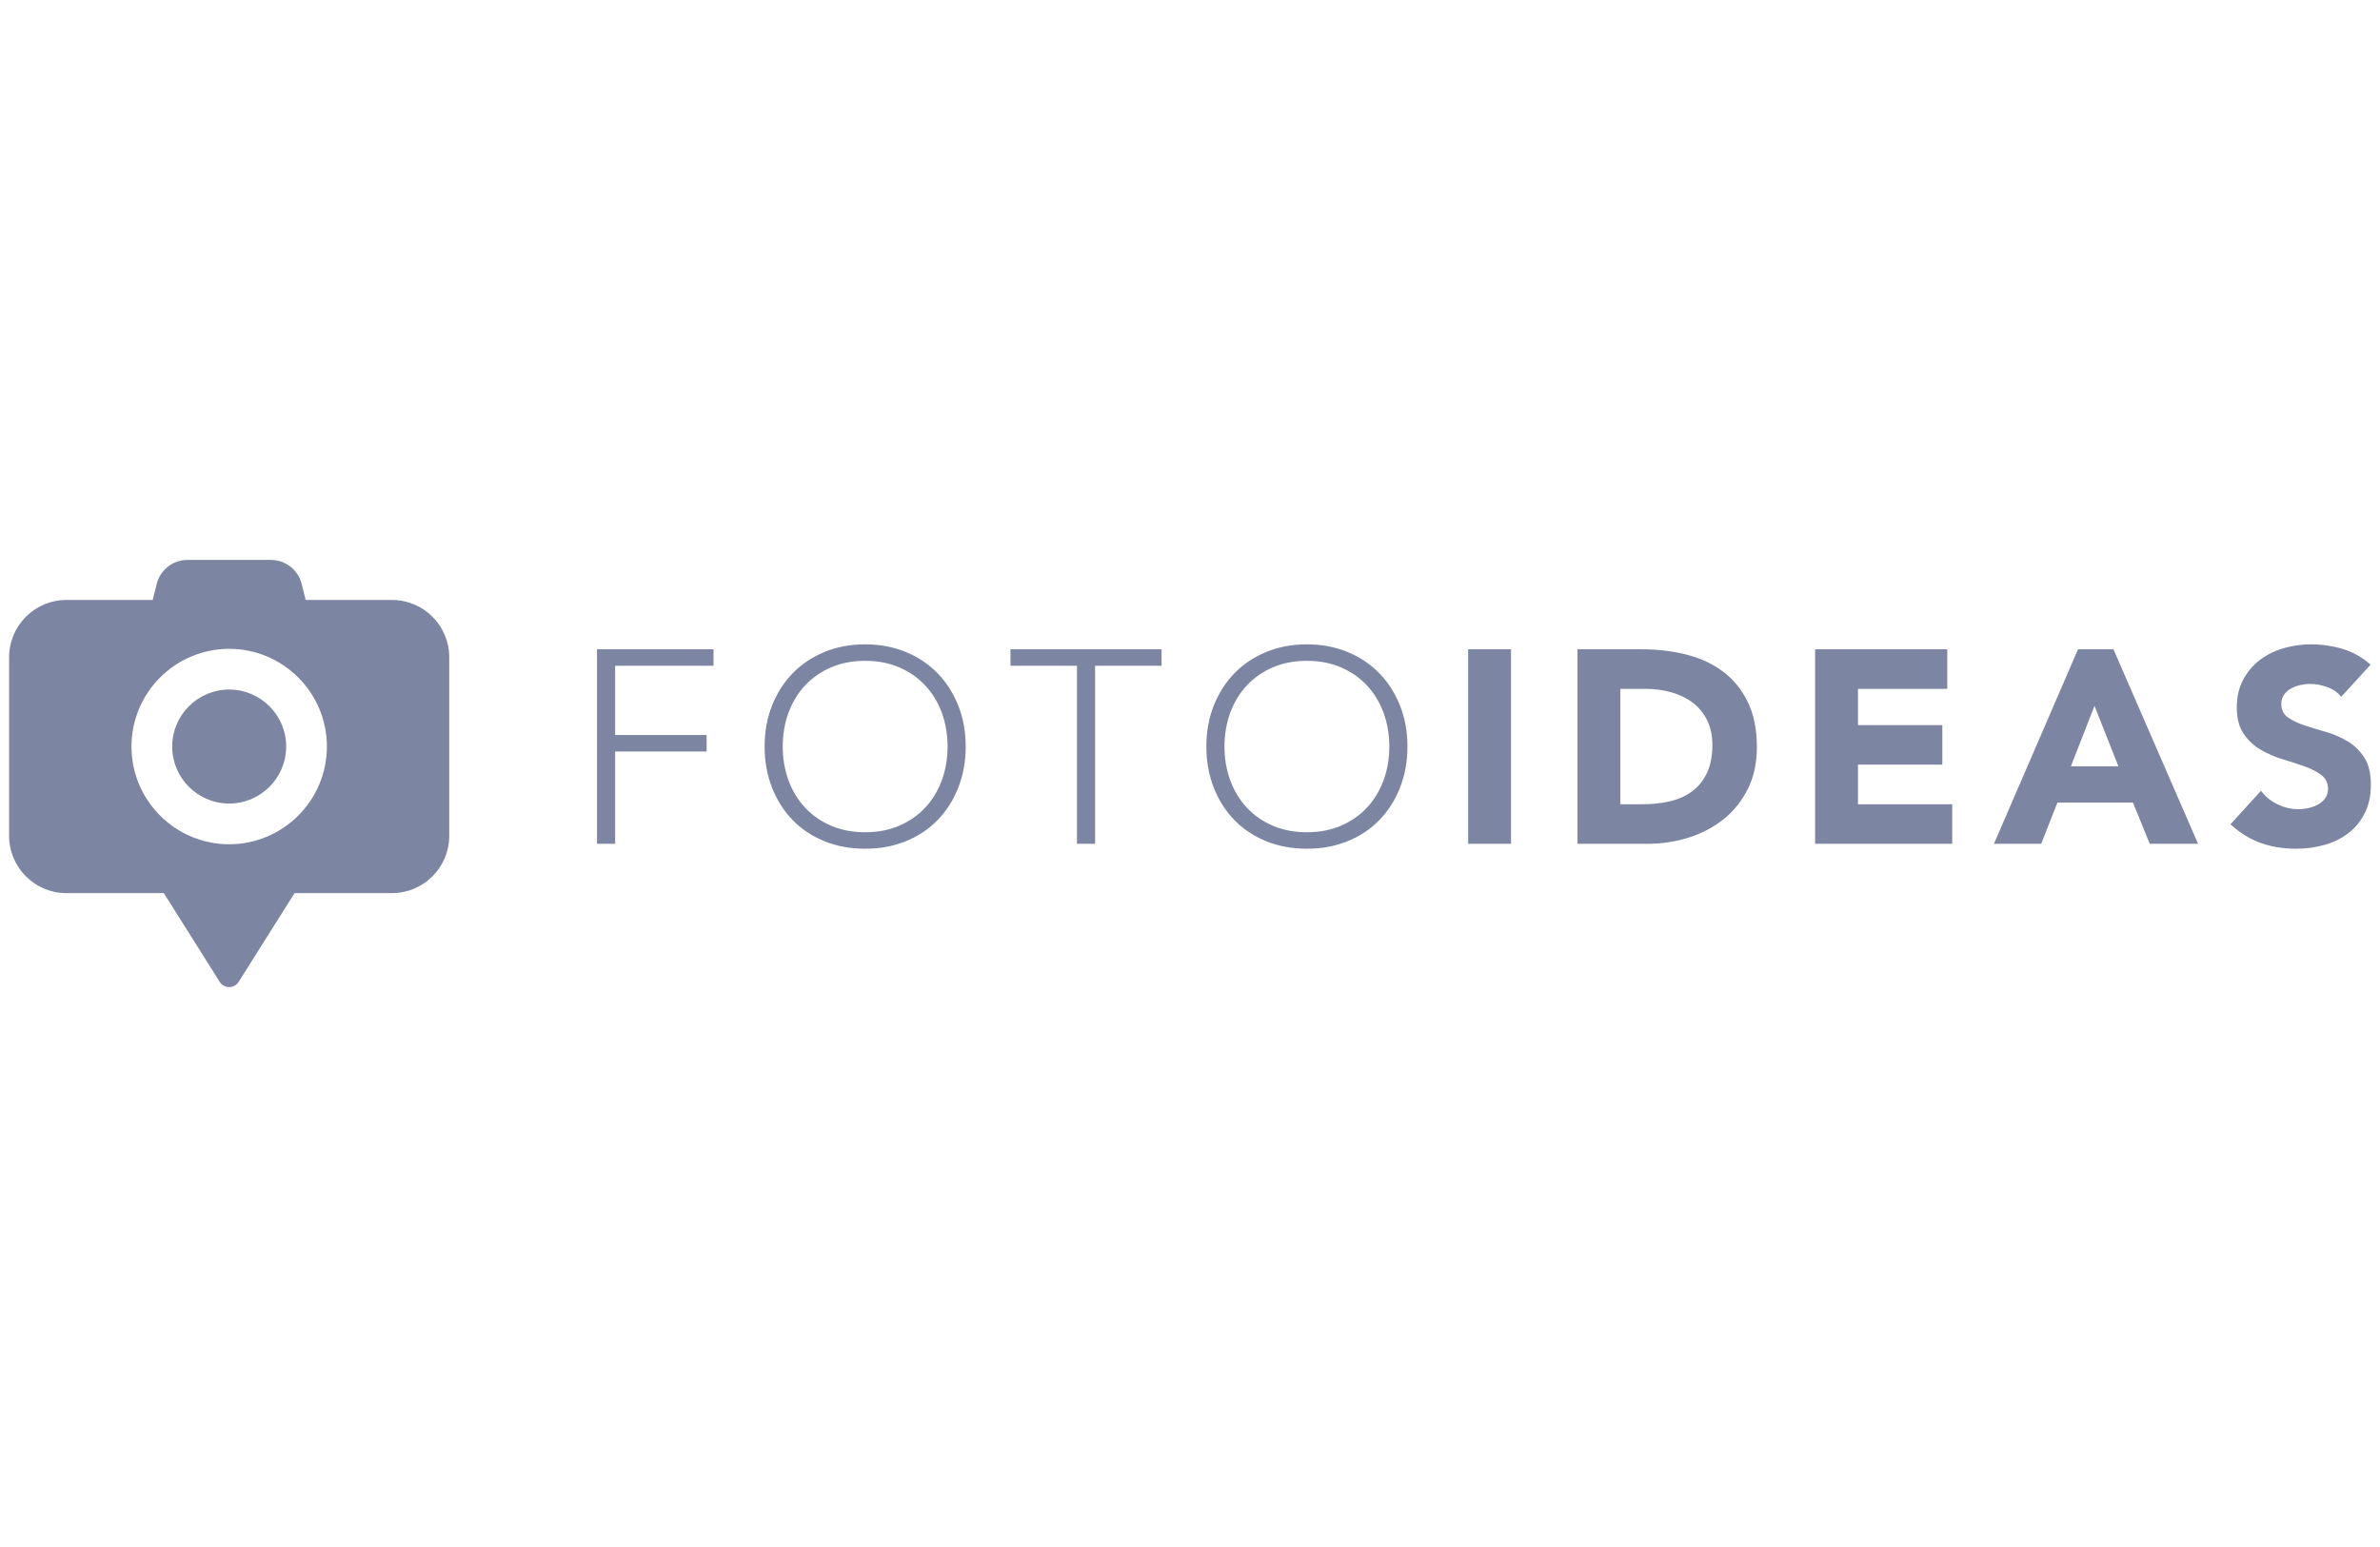
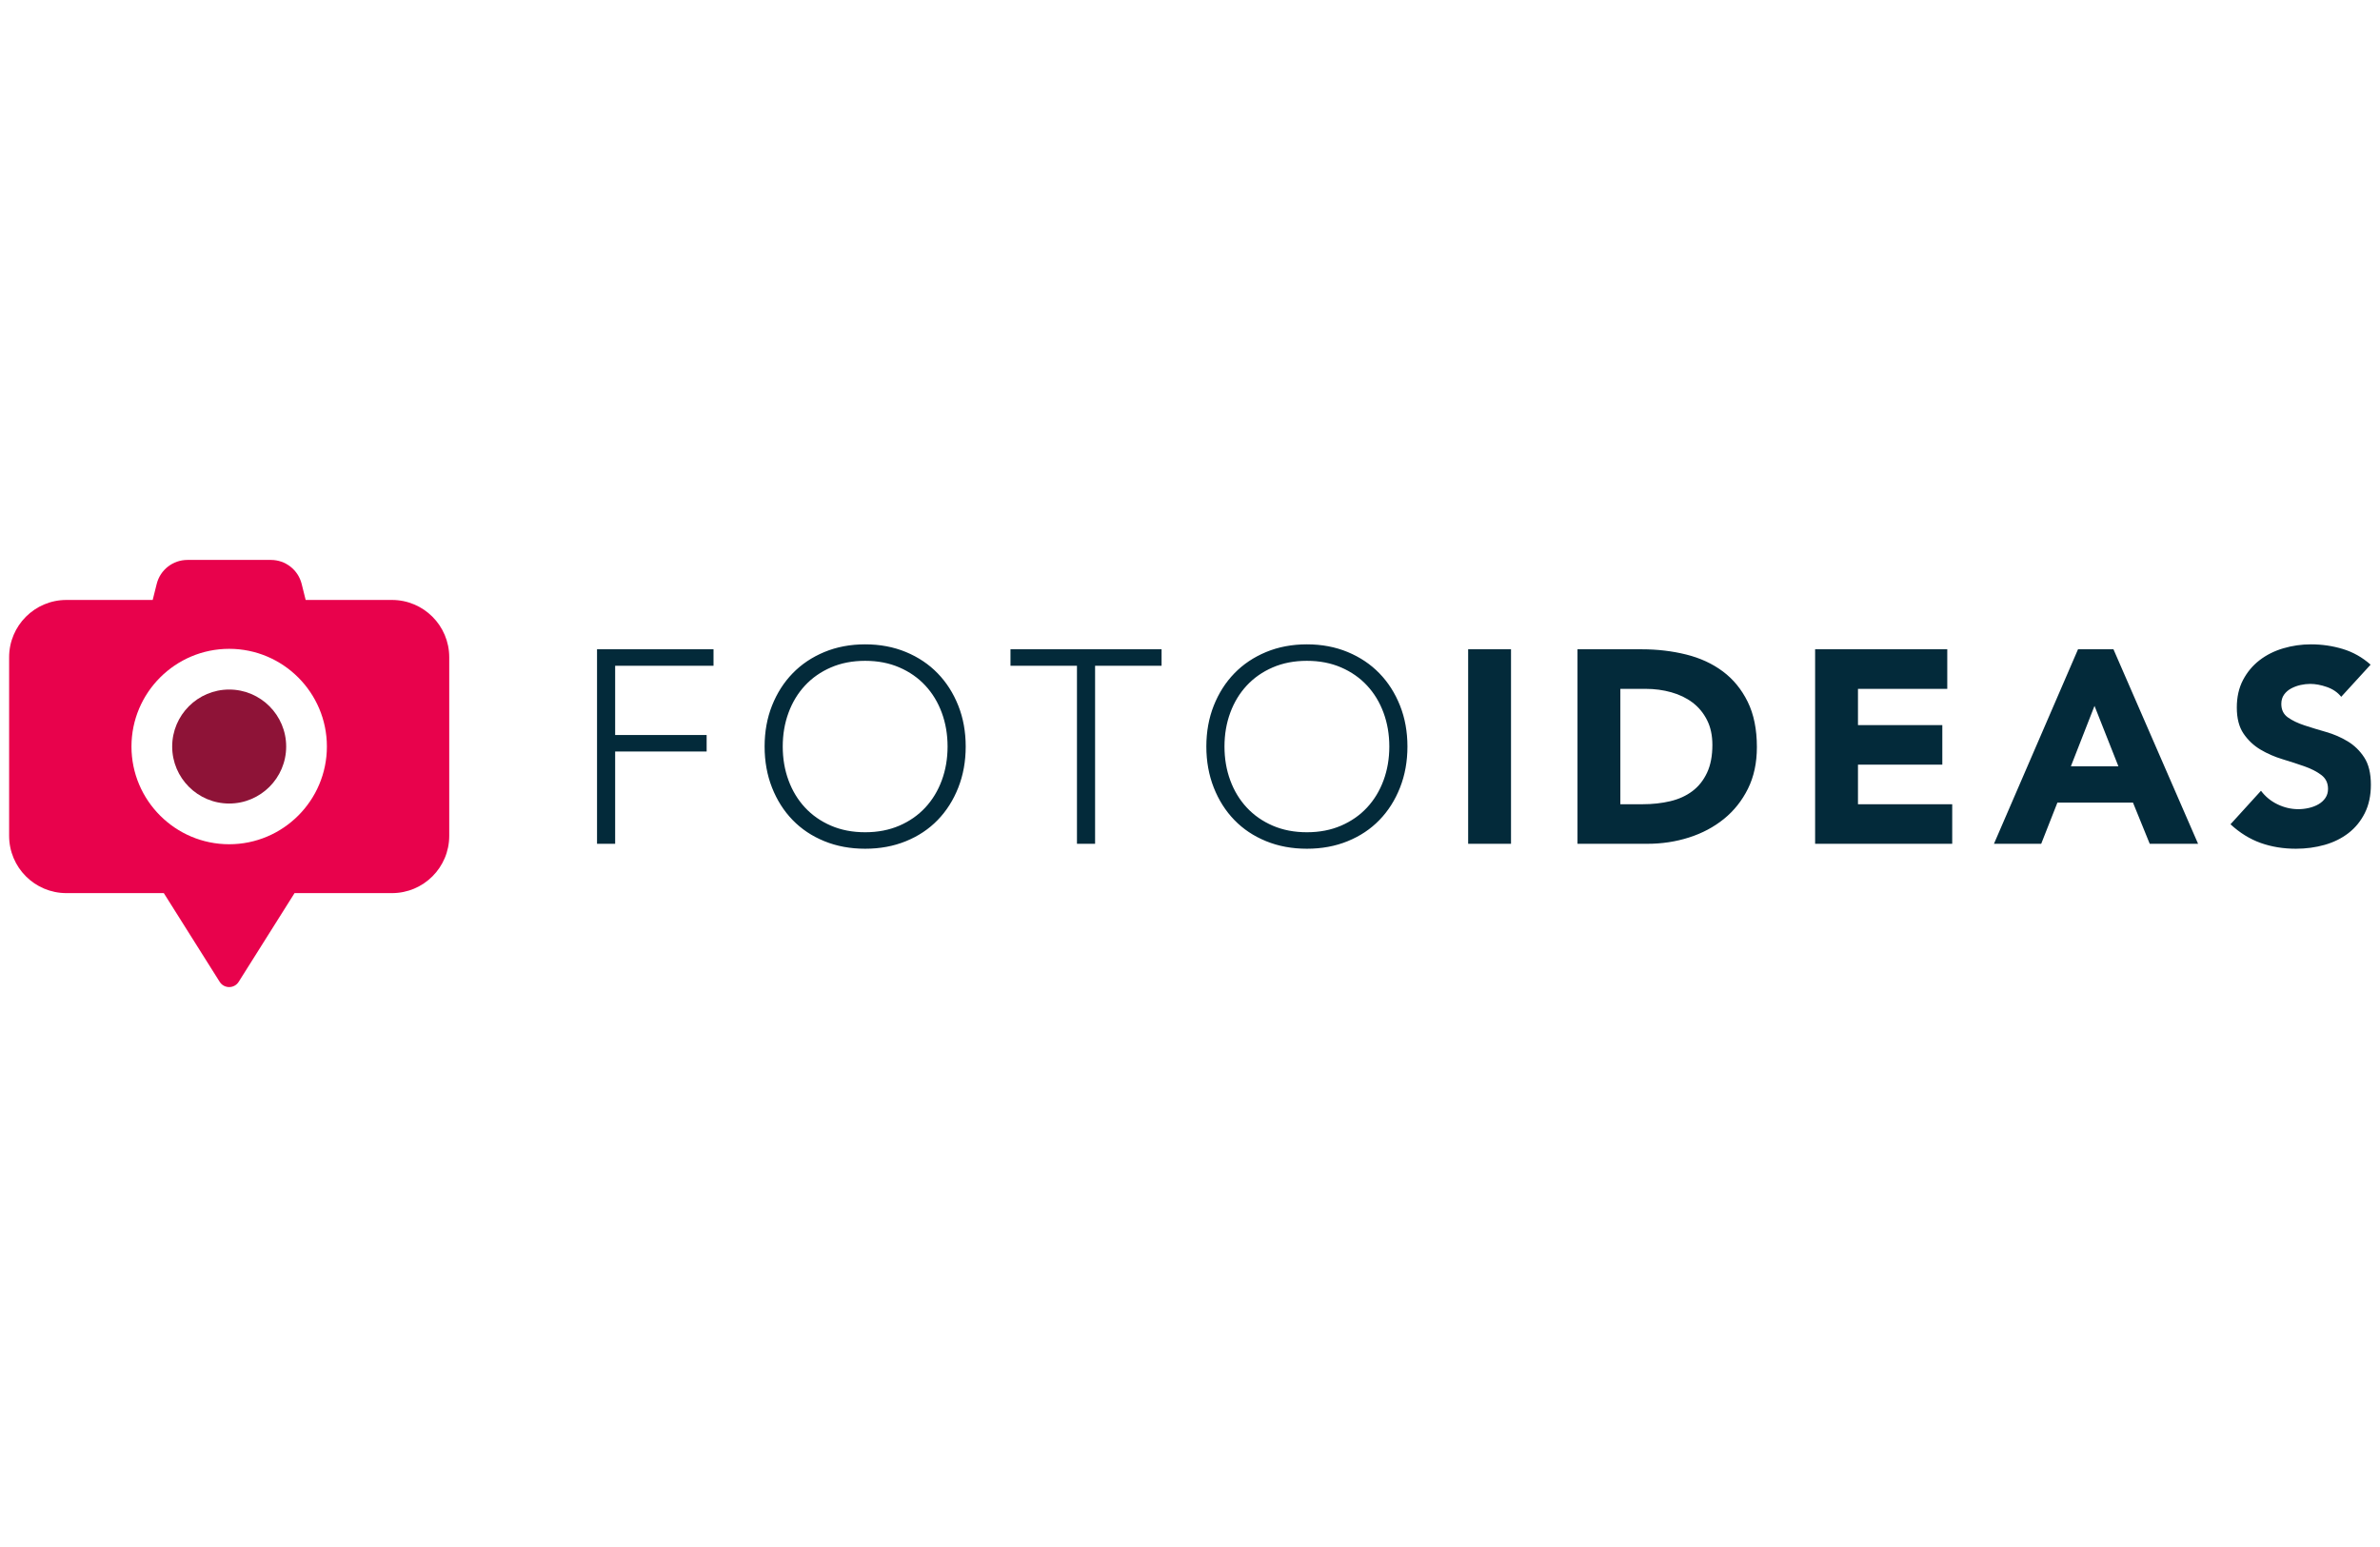
<svg xmlns="http://www.w3.org/2000/svg" width="100%" height="100%" viewBox="0 0 200 130" version="1.1" xml:space="preserve" style="fill-rule:evenodd;clip-rule:evenodd;stroke-linejoin:round;stroke-miterlimit:2;">
  <g transform="matrix(0.666976,0,0,0.666976,50.1699,70.9067)">
-     <path d="M0,-24.506L14.676,-24.506L14.676,-22.429L2.284,-22.429L2.284,-13.707L13.81,-13.707L13.81,-11.63L2.284,-11.63L2.284,0L0,0L0,-24.506ZM21.114,-12.253C21.114,-14.122 21.425,-15.841 22.048,-17.41C22.671,-18.979 23.536,-20.335 24.644,-21.477C25.752,-22.619 27.084,-23.513 28.642,-24.16C30.199,-24.805 31.913,-25.129 33.782,-25.129C35.651,-25.129 37.364,-24.805 38.922,-24.16C40.479,-23.513 41.812,-22.619 42.92,-21.477C44.027,-20.335 44.892,-18.979 45.515,-17.41C46.138,-15.841 46.45,-14.122 46.45,-12.253C46.45,-10.384 46.138,-8.659 45.515,-7.078C44.892,-5.497 44.027,-4.136 42.92,-2.994C41.812,-1.852 40.479,-0.963 38.922,-0.329C37.364,0.306 35.651,0.623 33.782,0.623C31.913,0.623 30.199,0.306 28.642,-0.329C27.084,-0.963 25.752,-1.852 24.644,-2.994C23.536,-4.136 22.671,-5.497 22.048,-7.078C21.425,-8.659 21.114,-10.384 21.114,-12.253ZM23.398,-12.253C23.398,-10.73 23.64,-9.311 24.125,-7.996C24.609,-6.68 25.302,-5.538 26.202,-4.569C27.101,-3.6 28.192,-2.838 29.472,-2.285C30.753,-1.731 32.19,-1.454 33.782,-1.454C35.374,-1.454 36.81,-1.731 38.091,-2.285C39.372,-2.838 40.462,-3.6 41.362,-4.569C42.262,-5.538 42.954,-6.68 43.439,-7.996C43.923,-9.311 44.166,-10.73 44.166,-12.253C44.166,-13.776 43.923,-15.195 43.439,-16.51C42.954,-17.826 42.262,-18.968 41.362,-19.937C40.462,-20.906 39.372,-21.667 38.091,-22.221C36.81,-22.775 35.374,-23.052 33.782,-23.052C32.19,-23.052 30.753,-22.775 29.472,-22.221C28.192,-21.667 27.101,-20.906 26.202,-19.937C25.302,-18.968 24.609,-17.826 24.125,-16.51C23.64,-15.195 23.398,-13.776 23.398,-12.253ZM60.468,-22.429L52.092,-22.429L52.092,-24.506L71.128,-24.506L71.128,-22.429L62.752,-22.429L62.752,-0L60.468,-0L60.468,-22.429ZM76.769,-12.253C76.769,-14.122 77.081,-15.841 77.704,-17.41C78.327,-18.979 79.192,-20.335 80.3,-21.477C81.408,-22.619 82.74,-23.513 84.298,-24.16C85.855,-24.805 87.569,-25.129 89.438,-25.129C91.307,-25.129 93.02,-24.805 94.578,-24.16C96.135,-23.513 97.468,-22.619 98.575,-21.477C99.683,-20.335 100.548,-18.979 101.171,-17.41C101.794,-15.841 102.106,-14.122 102.106,-12.253C102.106,-10.384 101.794,-8.659 101.171,-7.078C100.548,-5.497 99.683,-4.136 98.575,-2.994C97.468,-1.852 96.135,-0.963 94.578,-0.329C93.02,0.306 91.307,0.623 89.438,0.623C87.569,0.623 85.855,0.306 84.298,-0.329C82.74,-0.963 81.408,-1.852 80.3,-2.994C79.192,-4.136 78.327,-5.497 77.704,-7.078C77.081,-8.659 76.769,-10.384 76.769,-12.253ZM79.054,-12.253C79.054,-10.73 79.296,-9.311 79.781,-7.996C80.265,-6.68 80.958,-5.538 81.858,-4.569C82.758,-3.6 83.848,-2.838 85.128,-2.285C86.409,-1.731 87.846,-1.454 89.438,-1.454C91.03,-1.454 92.466,-1.731 93.747,-2.285C95.028,-2.838 96.118,-3.6 97.018,-4.569C97.918,-5.538 98.61,-6.68 99.095,-7.996C99.579,-9.311 99.822,-10.73 99.822,-12.253C99.822,-13.776 99.579,-15.195 99.095,-16.51C98.61,-17.826 97.918,-18.968 97.018,-19.937C96.118,-20.906 95.028,-21.667 93.747,-22.221C92.466,-22.775 91.03,-23.052 89.438,-23.052C87.846,-23.052 86.409,-22.775 85.128,-22.221C83.848,-21.667 82.758,-20.906 81.858,-19.937C80.958,-18.968 80.265,-17.826 79.781,-16.51C79.296,-15.195 79.054,-13.776 79.054,-12.253ZM115.156,-24.506L115.156,-0L109.756,-0L109.756,-24.506L115.156,-24.506ZM123.531,-24.506L131.631,-24.506C133.592,-24.506 135.455,-24.286 137.221,-23.848C138.986,-23.409 140.526,-22.7 141.841,-21.719C143.157,-20.738 144.2,-19.463 144.974,-17.894C145.747,-16.325 146.133,-14.421 146.133,-12.183C146.133,-10.199 145.758,-8.451 145.009,-6.94C144.258,-5.428 143.249,-4.159 141.98,-3.132C140.711,-2.105 139.246,-1.326 137.584,-0.796C135.923,-0.265 134.18,-0 132.358,-0L123.531,-0L123.531,-24.506ZM128.931,-4.984L131.735,-4.984C132.981,-4.984 134.14,-5.111 135.213,-5.365C136.286,-5.618 137.215,-6.04 137.999,-6.628C138.784,-7.217 139.401,-7.989 139.851,-8.947C140.301,-9.904 140.526,-11.076 140.526,-12.46C140.526,-13.66 140.301,-14.704 139.851,-15.593C139.401,-16.481 138.796,-17.214 138.034,-17.791C137.272,-18.367 136.378,-18.8 135.352,-19.089C134.325,-19.377 133.246,-19.521 132.115,-19.521L128.931,-19.521L128.931,-4.984ZM153.471,-24.506L170.12,-24.506L170.12,-19.522L158.871,-19.522L158.871,-14.953L169.497,-14.953L169.497,-9.969L158.871,-9.969L158.871,-4.984L170.743,-4.984L170.743,0L153.471,0L153.471,-24.506ZM186.594,-24.506L191.059,-24.506L201.72,-0.001L195.628,-0.001L193.517,-5.192L183.998,-5.192L181.956,-0.001L176.003,-0.001L186.594,-24.506ZM188.671,-17.376L185.694,-9.761L191.682,-9.761L188.671,-17.376ZM219.753,-18.518C219.314,-19.072 218.72,-19.481 217.97,-19.747C217.221,-20.012 216.511,-20.145 215.842,-20.145C215.449,-20.145 215.046,-20.098 214.63,-20.006C214.215,-19.914 213.823,-19.769 213.454,-19.574C213.084,-19.377 212.784,-19.118 212.554,-18.795C212.323,-18.471 212.208,-18.079 212.208,-17.618C212.208,-16.879 212.484,-16.314 213.038,-15.922C213.592,-15.529 214.29,-15.195 215.132,-14.918C215.974,-14.641 216.88,-14.365 217.849,-14.088C218.818,-13.811 219.724,-13.418 220.566,-12.911C221.409,-12.403 222.107,-11.722 222.661,-10.869C223.214,-10.015 223.491,-8.873 223.491,-7.442C223.491,-6.08 223.237,-4.892 222.73,-3.877C222.222,-2.861 221.536,-2.019 220.67,-1.35C219.805,-0.681 218.801,-0.185 217.659,0.138C216.517,0.461 215.311,0.623 214.042,0.623C212.45,0.623 210.973,0.38 209.612,-0.104C208.25,-0.589 206.981,-1.373 205.804,-2.458L209.646,-6.681C210.2,-5.942 210.898,-5.371 211.74,-4.967C212.582,-4.563 213.454,-4.362 214.353,-4.362C214.792,-4.362 215.236,-4.413 215.686,-4.517C216.136,-4.621 216.54,-4.777 216.898,-4.984C217.255,-5.192 217.543,-5.457 217.763,-5.781C217.982,-6.103 218.092,-6.484 218.092,-6.923C218.092,-7.661 217.809,-8.243 217.244,-8.671C216.678,-9.097 215.969,-9.461 215.115,-9.761C214.261,-10.061 213.338,-10.361 212.346,-10.661C211.354,-10.961 210.43,-11.364 209.577,-11.872C208.723,-12.38 208.014,-13.049 207.448,-13.88C206.883,-14.711 206.6,-15.806 206.6,-17.168C206.6,-18.483 206.86,-19.637 207.379,-20.629C207.898,-21.621 208.59,-22.452 209.456,-23.122C210.321,-23.79 211.319,-24.292 212.45,-24.627C213.58,-24.961 214.746,-25.129 215.946,-25.129C217.33,-25.129 218.668,-24.933 219.961,-24.541C221.253,-24.148 222.418,-23.49 223.457,-22.568L219.753,-18.518ZM-25.837,-30.721C-21.851,-30.721 -18.62,-27.489 -18.62,-23.503L-18.62,-1.002C-18.62,2.984 -21.851,6.215 -25.837,6.215L-38.109,6.215L-45.149,17.393C-45.703,18.273 -46.986,18.273 -47.541,17.393L-54.581,6.215L-66.853,6.215C-70.839,6.215 -74.07,2.984 -74.07,-1.002L-74.07,-23.503C-74.07,-27.489 -70.839,-30.721 -66.853,-30.721L-55.982,-30.721L-55.476,-32.741C-55.032,-34.518 -53.435,-35.764 -51.603,-35.764L-41.086,-35.764C-39.255,-35.764 -37.658,-34.518 -37.213,-32.741L-36.708,-30.721L-25.837,-30.721ZM-46.345,0.058C-39.557,0.058 -34.034,-5.465 -34.034,-12.253C-34.034,-19.041 -39.557,-24.563 -46.345,-24.563C-53.133,-24.563 -58.656,-19.041 -58.656,-12.253C-58.656,-5.465 -53.133,0.058 -46.345,0.058ZM-46.345,-19.434C-42.385,-19.434 -39.164,-16.213 -39.164,-12.253C-39.164,-8.293 -42.385,-5.072 -46.345,-5.072C-50.305,-5.072 -53.526,-8.293 -53.526,-12.253C-53.526,-16.213 -50.305,-19.434 -46.345,-19.434Z" style="fill:rgb(124,134,163);" />
+     <g transform="matrix(0.220452,0,0,0.220452,-73.96954,-51.52446)">
+       <g transform="matrix(4.536119,0,0,4.536119,335.54,233.722)">
+         <path d="M0,-24.506L14.676,-24.506L14.676,-22.429L2.284,-22.429L2.284,-13.707L13.81,-13.707L13.81,-11.63L2.284,-11.63L2.284,0L0,0L0,-24.506ZM21.114,-12.253C21.114,-14.122 21.425,-15.841 22.048,-17.41C22.671,-18.979 23.536,-20.335 24.644,-21.477C25.752,-22.619 27.084,-23.513 28.642,-24.16C30.199,-24.805 31.913,-25.129 33.782,-25.129C35.651,-25.129 37.364,-24.805 38.922,-24.16C40.479,-23.513 41.812,-22.619 42.92,-21.477C44.027,-20.335 44.892,-18.979 45.515,-17.41C46.138,-15.841 46.45,-14.122 46.45,-12.253C46.45,-10.384 46.138,-8.659 45.515,-7.078C44.892,-5.497 44.027,-4.136 42.92,-2.994C41.812,-1.852 40.479,-0.963 38.922,-0.329C37.364,0.306 35.651,0.623 33.782,0.623C31.913,0.623 30.199,0.306 28.642,-0.329C27.084,-0.963 25.752,-1.852 24.644,-2.994C23.536,-4.136 22.671,-5.497 22.048,-7.078C21.425,-8.659 21.114,-10.384 21.114,-12.253ZM23.398,-12.253C23.398,-10.73 23.64,-9.311 24.125,-7.996C24.609,-6.68 25.302,-5.538 26.202,-4.569C27.101,-3.6 28.192,-2.838 29.472,-2.285C30.753,-1.731 32.19,-1.454 33.782,-1.454C35.374,-1.454 36.81,-1.731 38.091,-2.285C39.372,-2.838 40.462,-3.6 41.362,-4.569C42.262,-5.538 42.954,-6.68 43.439,-7.996C43.923,-9.311 44.166,-10.73 44.166,-12.253C44.166,-13.776 43.923,-15.195 43.439,-16.51C42.954,-17.826 42.262,-18.968 41.362,-19.937C40.462,-20.906 39.372,-21.667 38.091,-22.221C36.81,-22.775 35.374,-23.052 33.782,-23.052C32.19,-23.052 30.753,-22.775 29.472,-22.221C28.192,-21.667 27.101,-20.906 26.202,-19.937C25.302,-18.968 24.609,-17.826 24.125,-16.51C23.64,-15.195 23.398,-13.776 23.398,-12.253ZM60.468,-22.429L52.092,-22.429L52.092,-24.506L71.128,-24.506L71.128,-22.429L62.752,-22.429L62.752,-0L60.468,-0L60.468,-22.429ZM76.769,-12.253C76.769,-14.122 77.081,-15.841 77.704,-17.41C78.327,-18.979 79.192,-20.335 80.3,-21.477C81.408,-22.619 82.74,-23.513 84.298,-24.16C85.855,-24.805 87.569,-25.129 89.438,-25.129C91.307,-25.129 93.02,-24.805 94.578,-24.16C96.135,-23.513 97.468,-22.619 98.575,-21.477C99.683,-20.335 100.548,-18.979 101.171,-17.41C101.794,-15.841 102.106,-14.122 102.106,-12.253C102.106,-10.384 101.794,-8.659 101.171,-7.078C100.548,-5.497 99.683,-4.136 98.575,-2.994C97.468,-1.852 96.135,-0.963 94.578,-0.329C93.02,0.306 91.307,0.623 89.438,0.623C87.569,0.623 85.855,0.306 84.298,-0.329C82.74,-0.963 81.408,-1.852 80.3,-2.994C79.192,-4.136 78.327,-5.497 77.704,-7.078C77.081,-8.659 76.769,-10.384 76.769,-12.253ZM79.054,-12.253C79.054,-10.73 79.296,-9.311 79.781,-7.996C80.265,-6.68 80.958,-5.538 81.858,-4.569C82.758,-3.6 83.848,-2.838 85.128,-2.285C86.409,-1.731 87.846,-1.454 89.438,-1.454C91.03,-1.454 92.466,-1.731 93.747,-2.285C95.028,-2.838 96.118,-3.6 97.018,-4.569C97.918,-5.538 98.61,-6.68 99.095,-7.996C99.579,-9.311 99.822,-10.73 99.822,-12.253C99.822,-13.776 99.579,-15.195 99.095,-16.51C98.61,-17.826 97.918,-18.968 97.018,-19.937C96.118,-20.906 95.028,-21.667 93.747,-22.221C92.466,-22.775 91.03,-23.052 89.438,-23.052C87.846,-23.052 86.409,-22.775 85.128,-22.221C83.848,-21.667 82.758,-20.906 81.858,-19.937C80.958,-18.968 80.265,-17.826 79.781,-16.51C79.296,-15.195 79.054,-13.776 79.054,-12.253ZM115.155,-24.506L115.155,0L109.755,0L109.755,-24.506L115.155,-24.506ZM123.531,-24.506L131.631,-24.506C133.592,-24.506 135.455,-24.286 137.221,-23.848C138.986,-23.409 140.526,-22.7 141.841,-21.719C143.157,-20.738 144.2,-19.463 144.974,-17.894C145.747,-16.325 146.133,-14.421 146.133,-12.183C146.133,-10.199 145.758,-8.451 145.009,-6.94C144.258,-5.428 143.249,-4.159 141.98,-3.132C140.711,-2.105 139.246,-1.326 137.584,-0.796C135.923,-0.265 134.18,-0 132.358,-0L123.531,-0L123.531,-24.506ZM128.931,-4.984L131.735,-4.984C132.981,-4.984 134.14,-5.111 135.213,-5.365C136.286,-5.618 137.215,-6.04 137.999,-6.628C138.784,-7.217 139.401,-7.989 139.851,-8.947C140.301,-9.904 140.526,-11.076 140.526,-12.46C140.526,-13.66 140.301,-14.704 139.851,-15.593C139.401,-16.481 138.796,-17.214 138.034,-17.791C137.272,-18.367 136.378,-18.8 135.352,-19.089C134.325,-19.377 133.246,-19.521 132.115,-19.521L128.931,-19.521L128.931,-4.984ZM153.47,-24.506L170.12,-24.506L170.12,-19.522L158.87,-19.522L158.87,-14.953L169.496,-14.953L169.496,-9.969L158.87,-9.969L158.87,-4.984L170.743,-4.984L170.743,0L153.47,0L153.47,-24.506ZM186.594,-24.506L191.059,-24.506L201.72,-0.001L195.628,-0.001L193.517,-5.192L183.998,-5.192L181.956,-0.001L176.003,-0.001L186.594,-24.506ZM188.671,-17.376L185.694,-9.761L191.682,-9.761L188.671,-17.376ZM219.753,-18.518C219.314,-19.072 218.72,-19.481 217.97,-19.747C217.221,-20.012 216.511,-20.145 215.842,-20.145C215.449,-20.145 215.046,-20.098 214.63,-20.006C214.215,-19.914 213.823,-19.769 213.454,-19.574C213.084,-19.377 212.784,-19.118 212.554,-18.795C212.323,-18.471 212.208,-18.079 212.208,-17.618C212.208,-16.879 212.484,-16.314 213.038,-15.922C213.592,-15.529 214.29,-15.195 215.132,-14.918C215.974,-14.641 216.88,-14.365 217.849,-14.088C218.818,-13.811 219.724,-13.418 220.566,-12.911C221.409,-12.403 222.107,-11.722 222.661,-10.869C223.214,-10.015 223.491,-8.873 223.491,-7.442C223.491,-6.08 223.237,-4.892 222.73,-3.877C222.222,-2.861 221.536,-2.019 220.67,-1.35C219.805,-0.681 218.801,-0.185 217.659,0.138C216.517,0.461 215.311,0.623 214.042,0.623C212.45,0.623 210.973,0.38 209.612,-0.104C208.25,-0.589 206.981,-1.373 205.804,-2.458L209.646,-6.681C210.2,-5.942 210.898,-5.371 211.74,-4.967C212.582,-4.563 213.454,-4.362 214.353,-4.362C214.792,-4.362 215.236,-4.413 215.686,-4.517C216.136,-4.621 216.54,-4.777 216.898,-4.984C217.255,-5.192 217.543,-5.457 217.763,-5.781C217.982,-6.103 218.092,-6.484 218.092,-6.923C218.092,-7.661 217.809,-8.243 217.244,-8.671C216.678,-9.097 215.969,-9.461 215.115,-9.761C214.261,-10.061 213.338,-10.361 212.346,-10.661C211.354,-10.961 210.43,-11.364 209.577,-11.872C208.723,-12.38 208.014,-13.049 207.448,-13.88C206.883,-14.711 206.6,-15.806 206.6,-17.168C206.6,-18.483 206.86,-19.637 207.379,-20.629C207.898,-21.621 208.59,-22.452 209.456,-23.122C210.321,-23.79 211.319,-24.292 212.45,-24.627C213.58,-24.961 214.746,-25.129 215.946,-25.129C217.33,-25.129 218.668,-24.933 219.961,-24.541C221.253,-24.148 222.418,-23.49 223.457,-22.568L219.753,-18.518Z" style="fill:rgb(3,42,58);" />
+       </g>
+       <g transform="matrix(4.536119,0,0,4.536119,125.3081,154.1155)">
+         <path d="M0,17.607C-6.788,17.607 -12.311,12.084 -12.311,5.296C-12.311,-1.492 -6.788,-7.014 0,-7.014C6.788,-7.014 12.311,-1.492 12.311,5.296C12.311,12.084 6.788,17.607 0,17.607M20.508,-13.172L9.637,-13.172L9.132,-15.192C8.687,-16.969 7.09,-18.215 5.259,-18.215L-5.258,-18.215C-7.09,-18.215 -8.687,-16.969 -9.131,-15.192L-9.637,-13.172L-20.508,-13.172C-24.494,-13.172 -27.725,-9.94 -27.725,-5.954L-27.725,16.547C-27.725,20.533 -24.494,23.764 -20.508,23.764L-8.236,23.764L-1.196,34.942C-0.641,35.822 0.642,35.822 1.196,34.942L8.236,23.764L20.508,23.764C24.494,23.764 27.725,20.533 27.725,16.547L27.725,-5.954C27.725,-9.94 24.494,-13.172 20.508,-13.172" style="fill:rgb(232,2,76);fill-rule:nonzero;" />
+       </g>
+       <g transform="matrix(-4.536119,0,0,4.536119,125.3081,210.7128)">
+         <path d="M0,-14.362C3.96,-14.362 7.181,-11.141 7.181,-7.181C7.181,-3.221 3.96,0 0,0C-3.96,0 -7.181,-3.221 -7.181,-7.181C-7.181,-11.141 -3.96,-14.362 0,-14.362" style="fill:rgb(142,19,55);fill-rule:nonzero;" />
+       </g>
+     </g>
  </g>
</svg>
